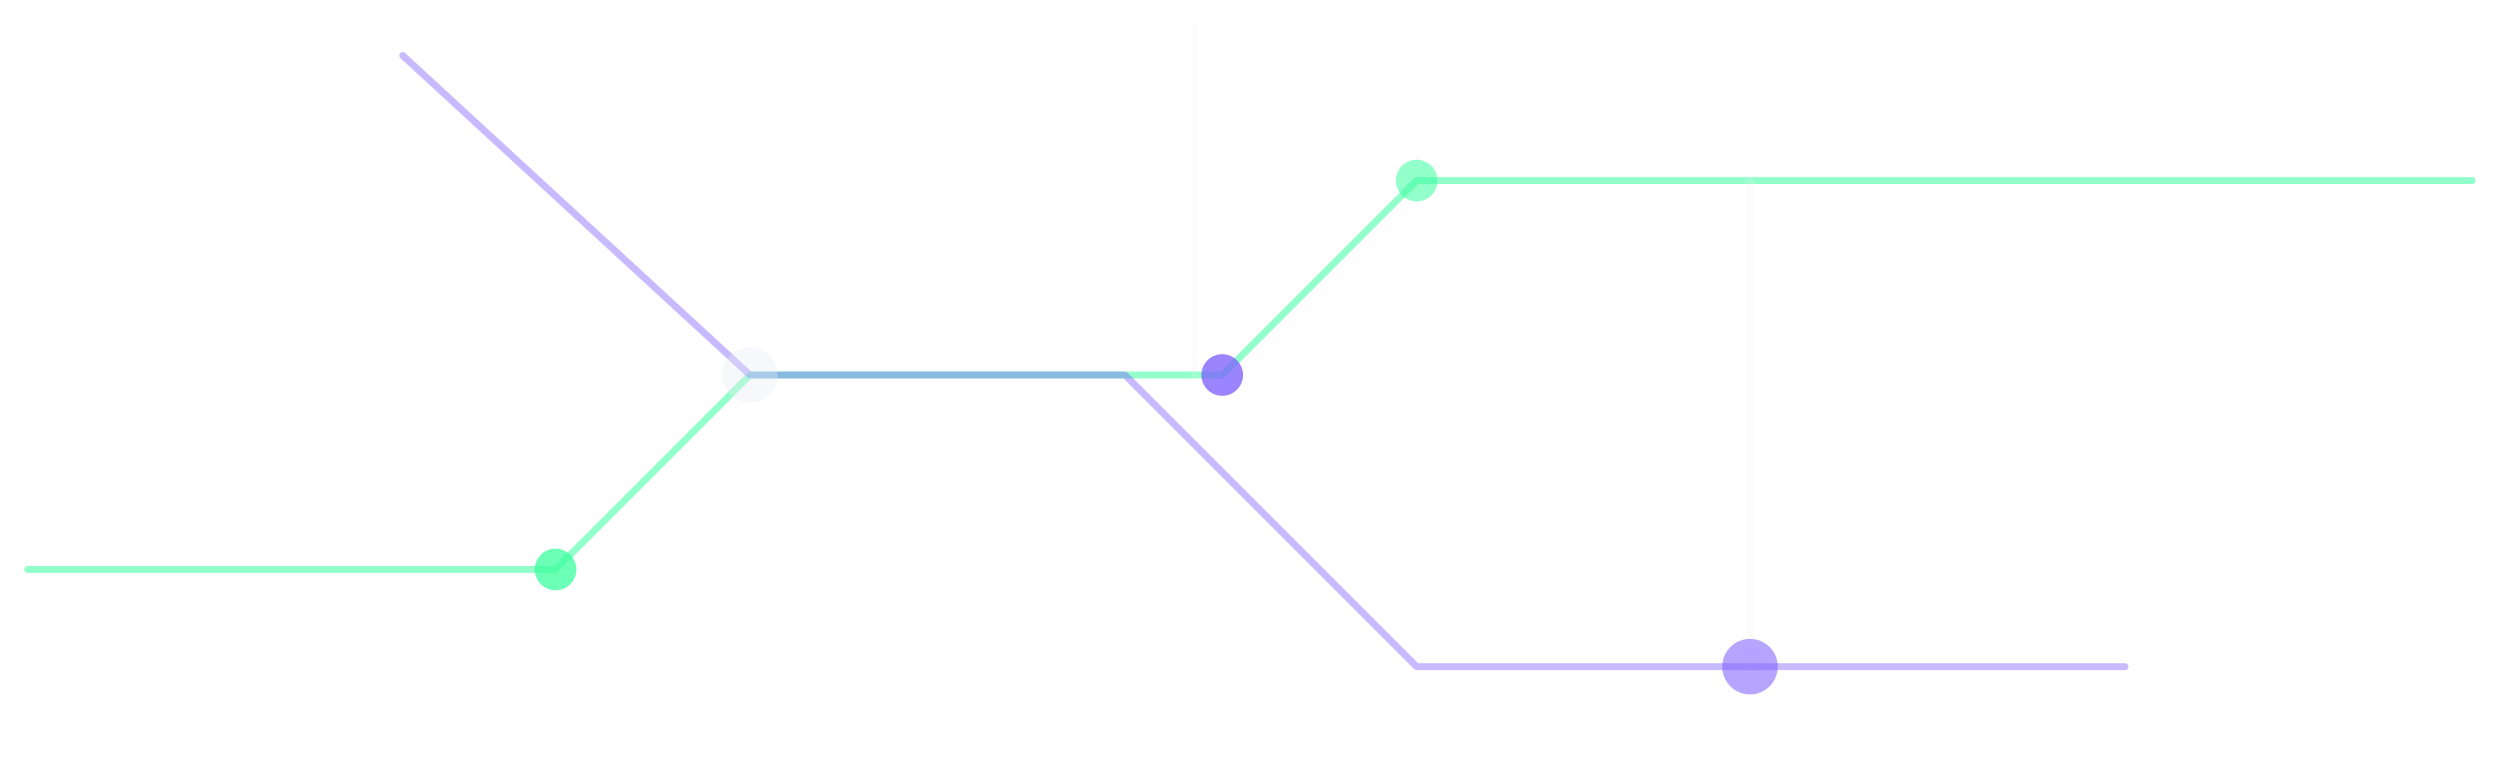
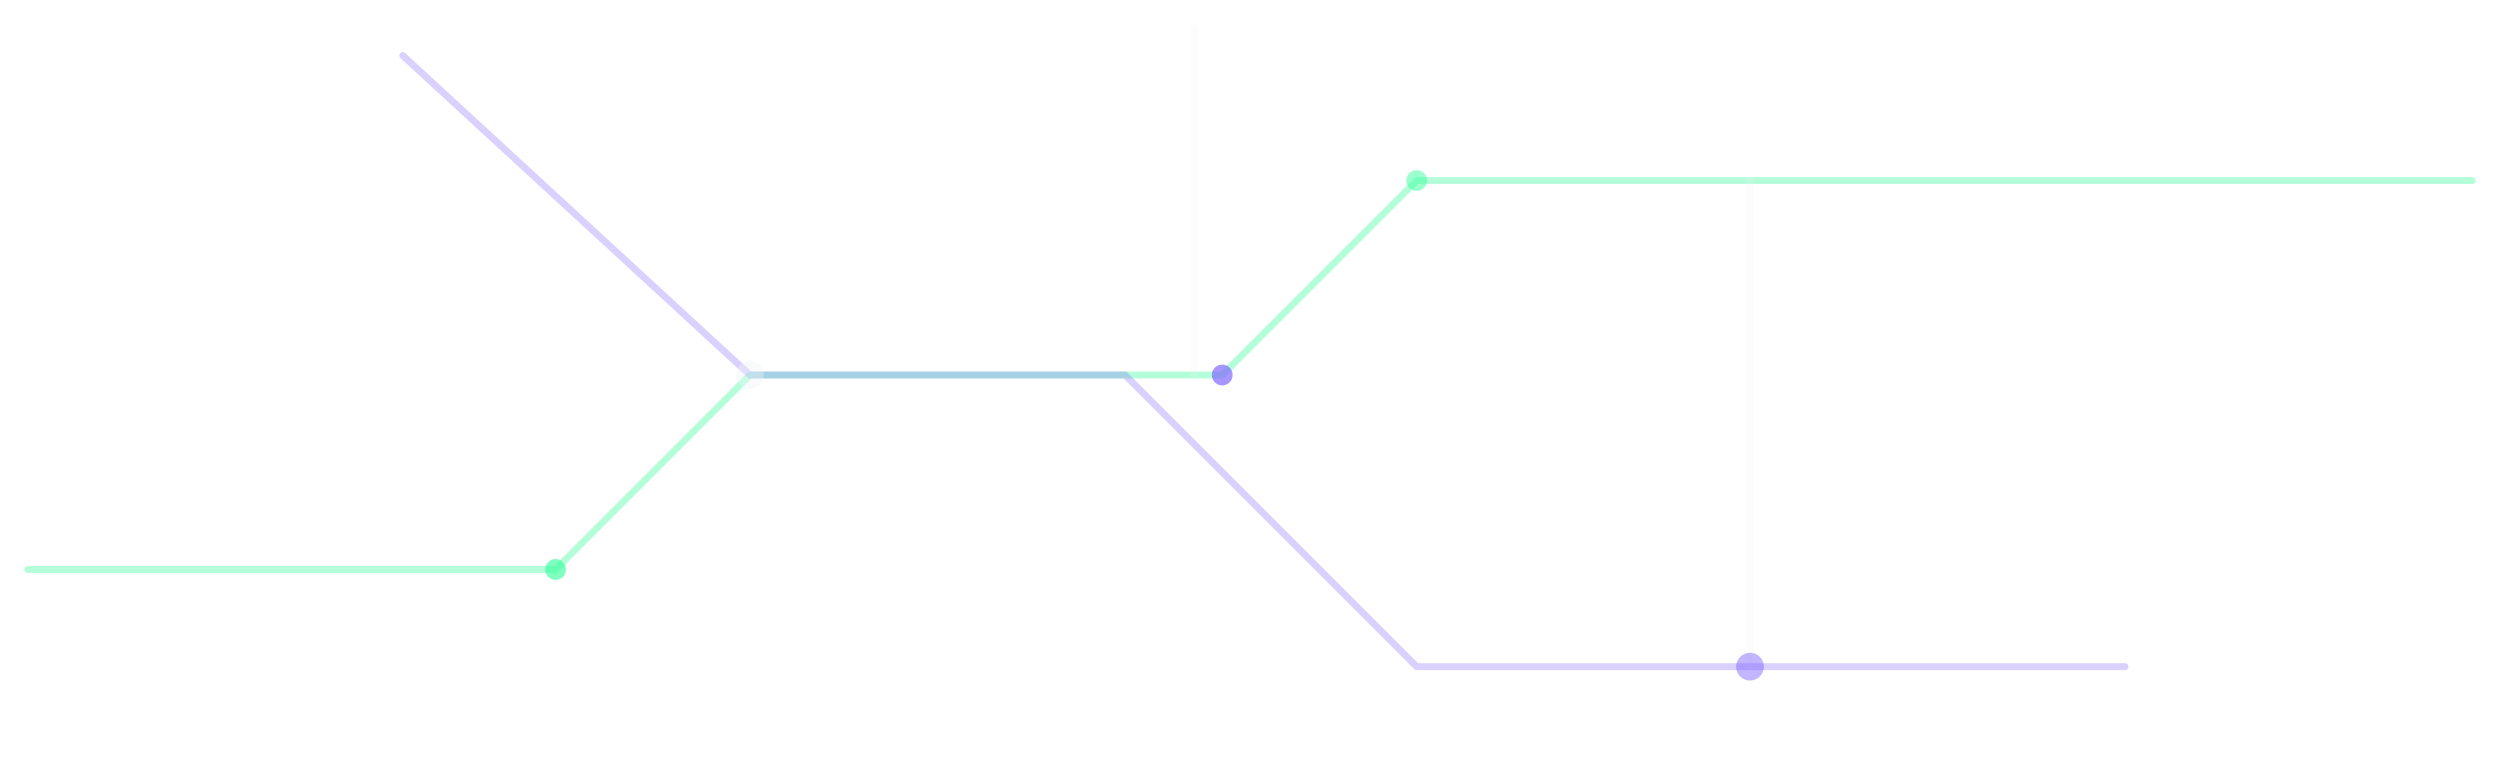
<svg xmlns="http://www.w3.org/2000/svg" viewBox="0 0 360 112" fill="none">
  <g stroke-linecap="round" stroke-linejoin="round">
-     <path d="M4 82h76l28-28h68l28-28h152" stroke="#3BFF9E" stroke-opacity=".55" stroke-width="1" />
-     <path d="M58 8 108 54l54 0 42 42h102" stroke="#7A5CFF" stroke-opacity=".42" stroke-width="1" />
+     <path d="M4 82h76l28-28h68l28-28h152" stroke="#3BFF9E" stroke-opacity=".38" stroke-width="1" />
+     <path d="M58 8 108 54l54 0 42 42h102" stroke="#7A5CFF" stroke-opacity=".28" stroke-width="1" />
    <path d="M172 4v50M252 26v70" stroke="#E7ECF3" stroke-opacity=".16" stroke-width="1" />
  </g>
  <g>
-     <circle cx="80" cy="82" r="3" fill="#3BFF9E" fill-opacity=".75" />
-     <circle cx="108" cy="54" r="4" fill="#E7ECF3" fill-opacity=".35" />
-     <circle cx="176" cy="54" r="3" fill="#7A5CFF" fill-opacity=".75" />
-     <circle cx="204" cy="26" r="3" fill="#3BFF9E" fill-opacity=".55" />
-     <circle cx="252" cy="96" r="4" fill="#7A5CFF" fill-opacity=".55" />
+     <circle cx="80" cy="82" r="1.5" fill="#3BFF9E" fill-opacity=".65" />
+     <circle cx="108" cy="54" r="2" fill="#EDF3F6" fill-opacity=".4" />
+     <circle cx="176" cy="54" r="1.5" fill="#7A5CFF" fill-opacity=".65" />
+     <circle cx="204" cy="26" r="1.5" fill="#3BFF9E" fill-opacity=".5" />
+     <circle cx="252" cy="96" r="2" fill="#7A5CFF" fill-opacity=".45" />
  </g>
</svg>
